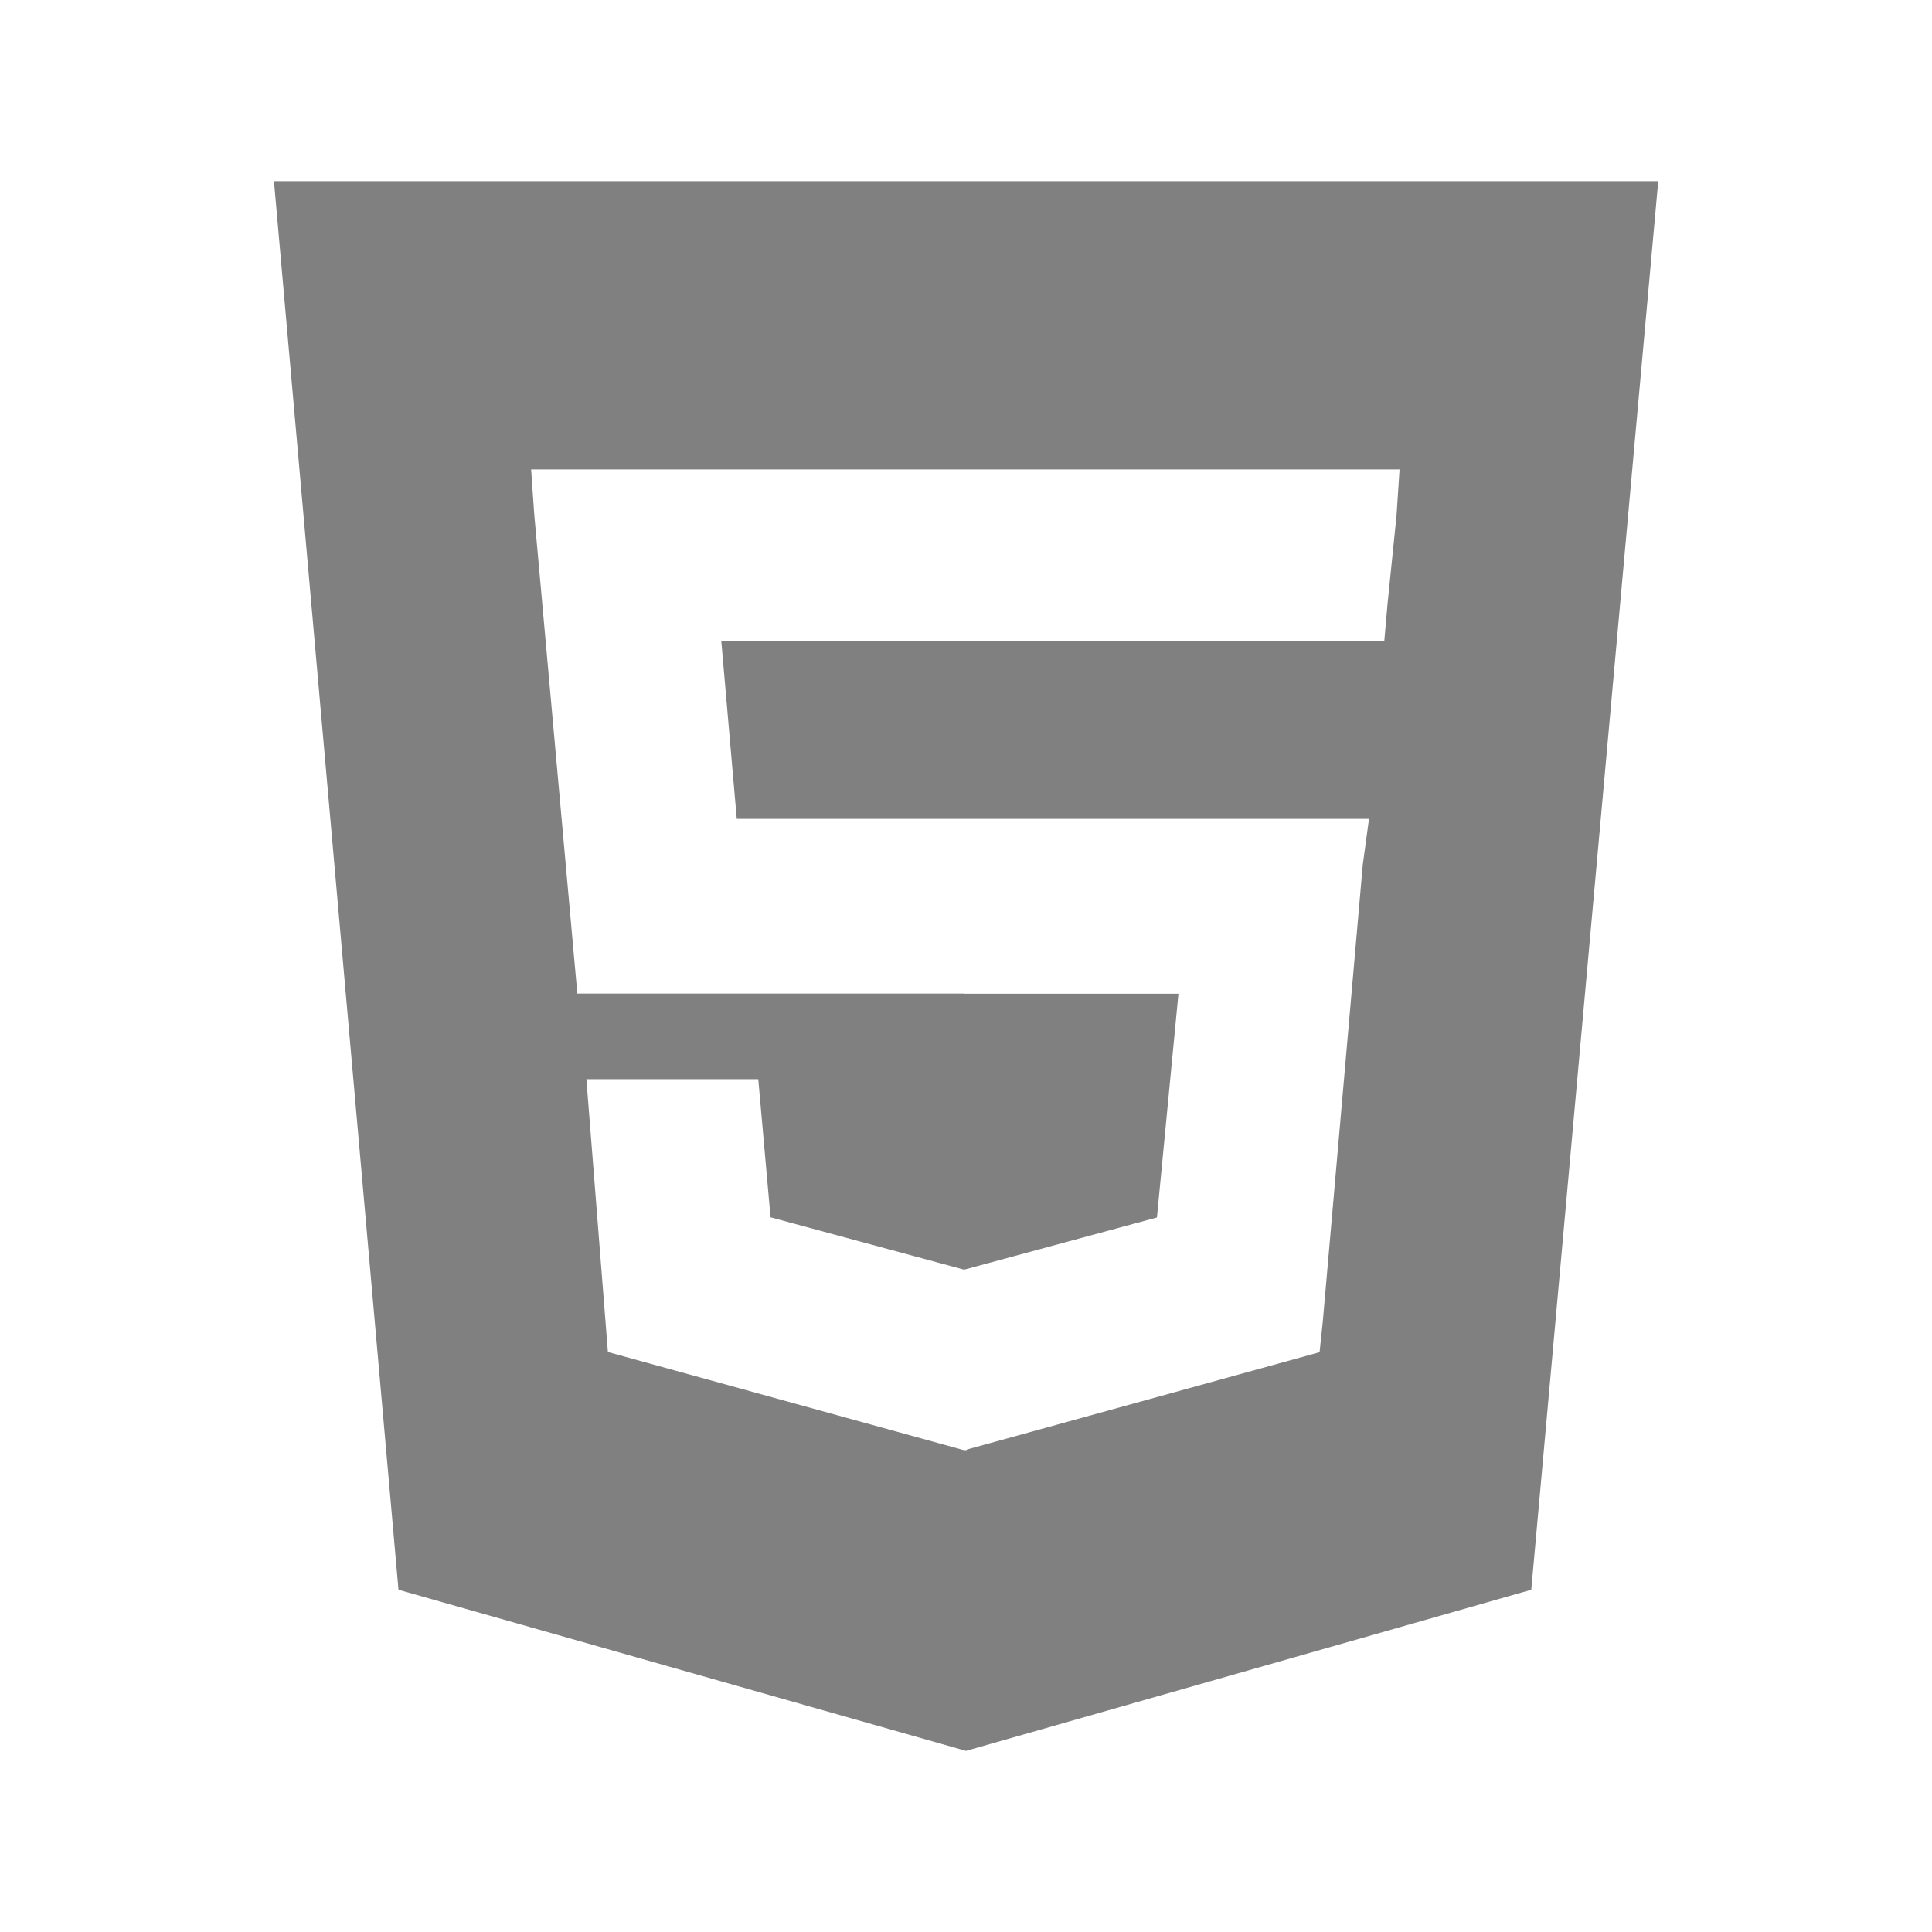
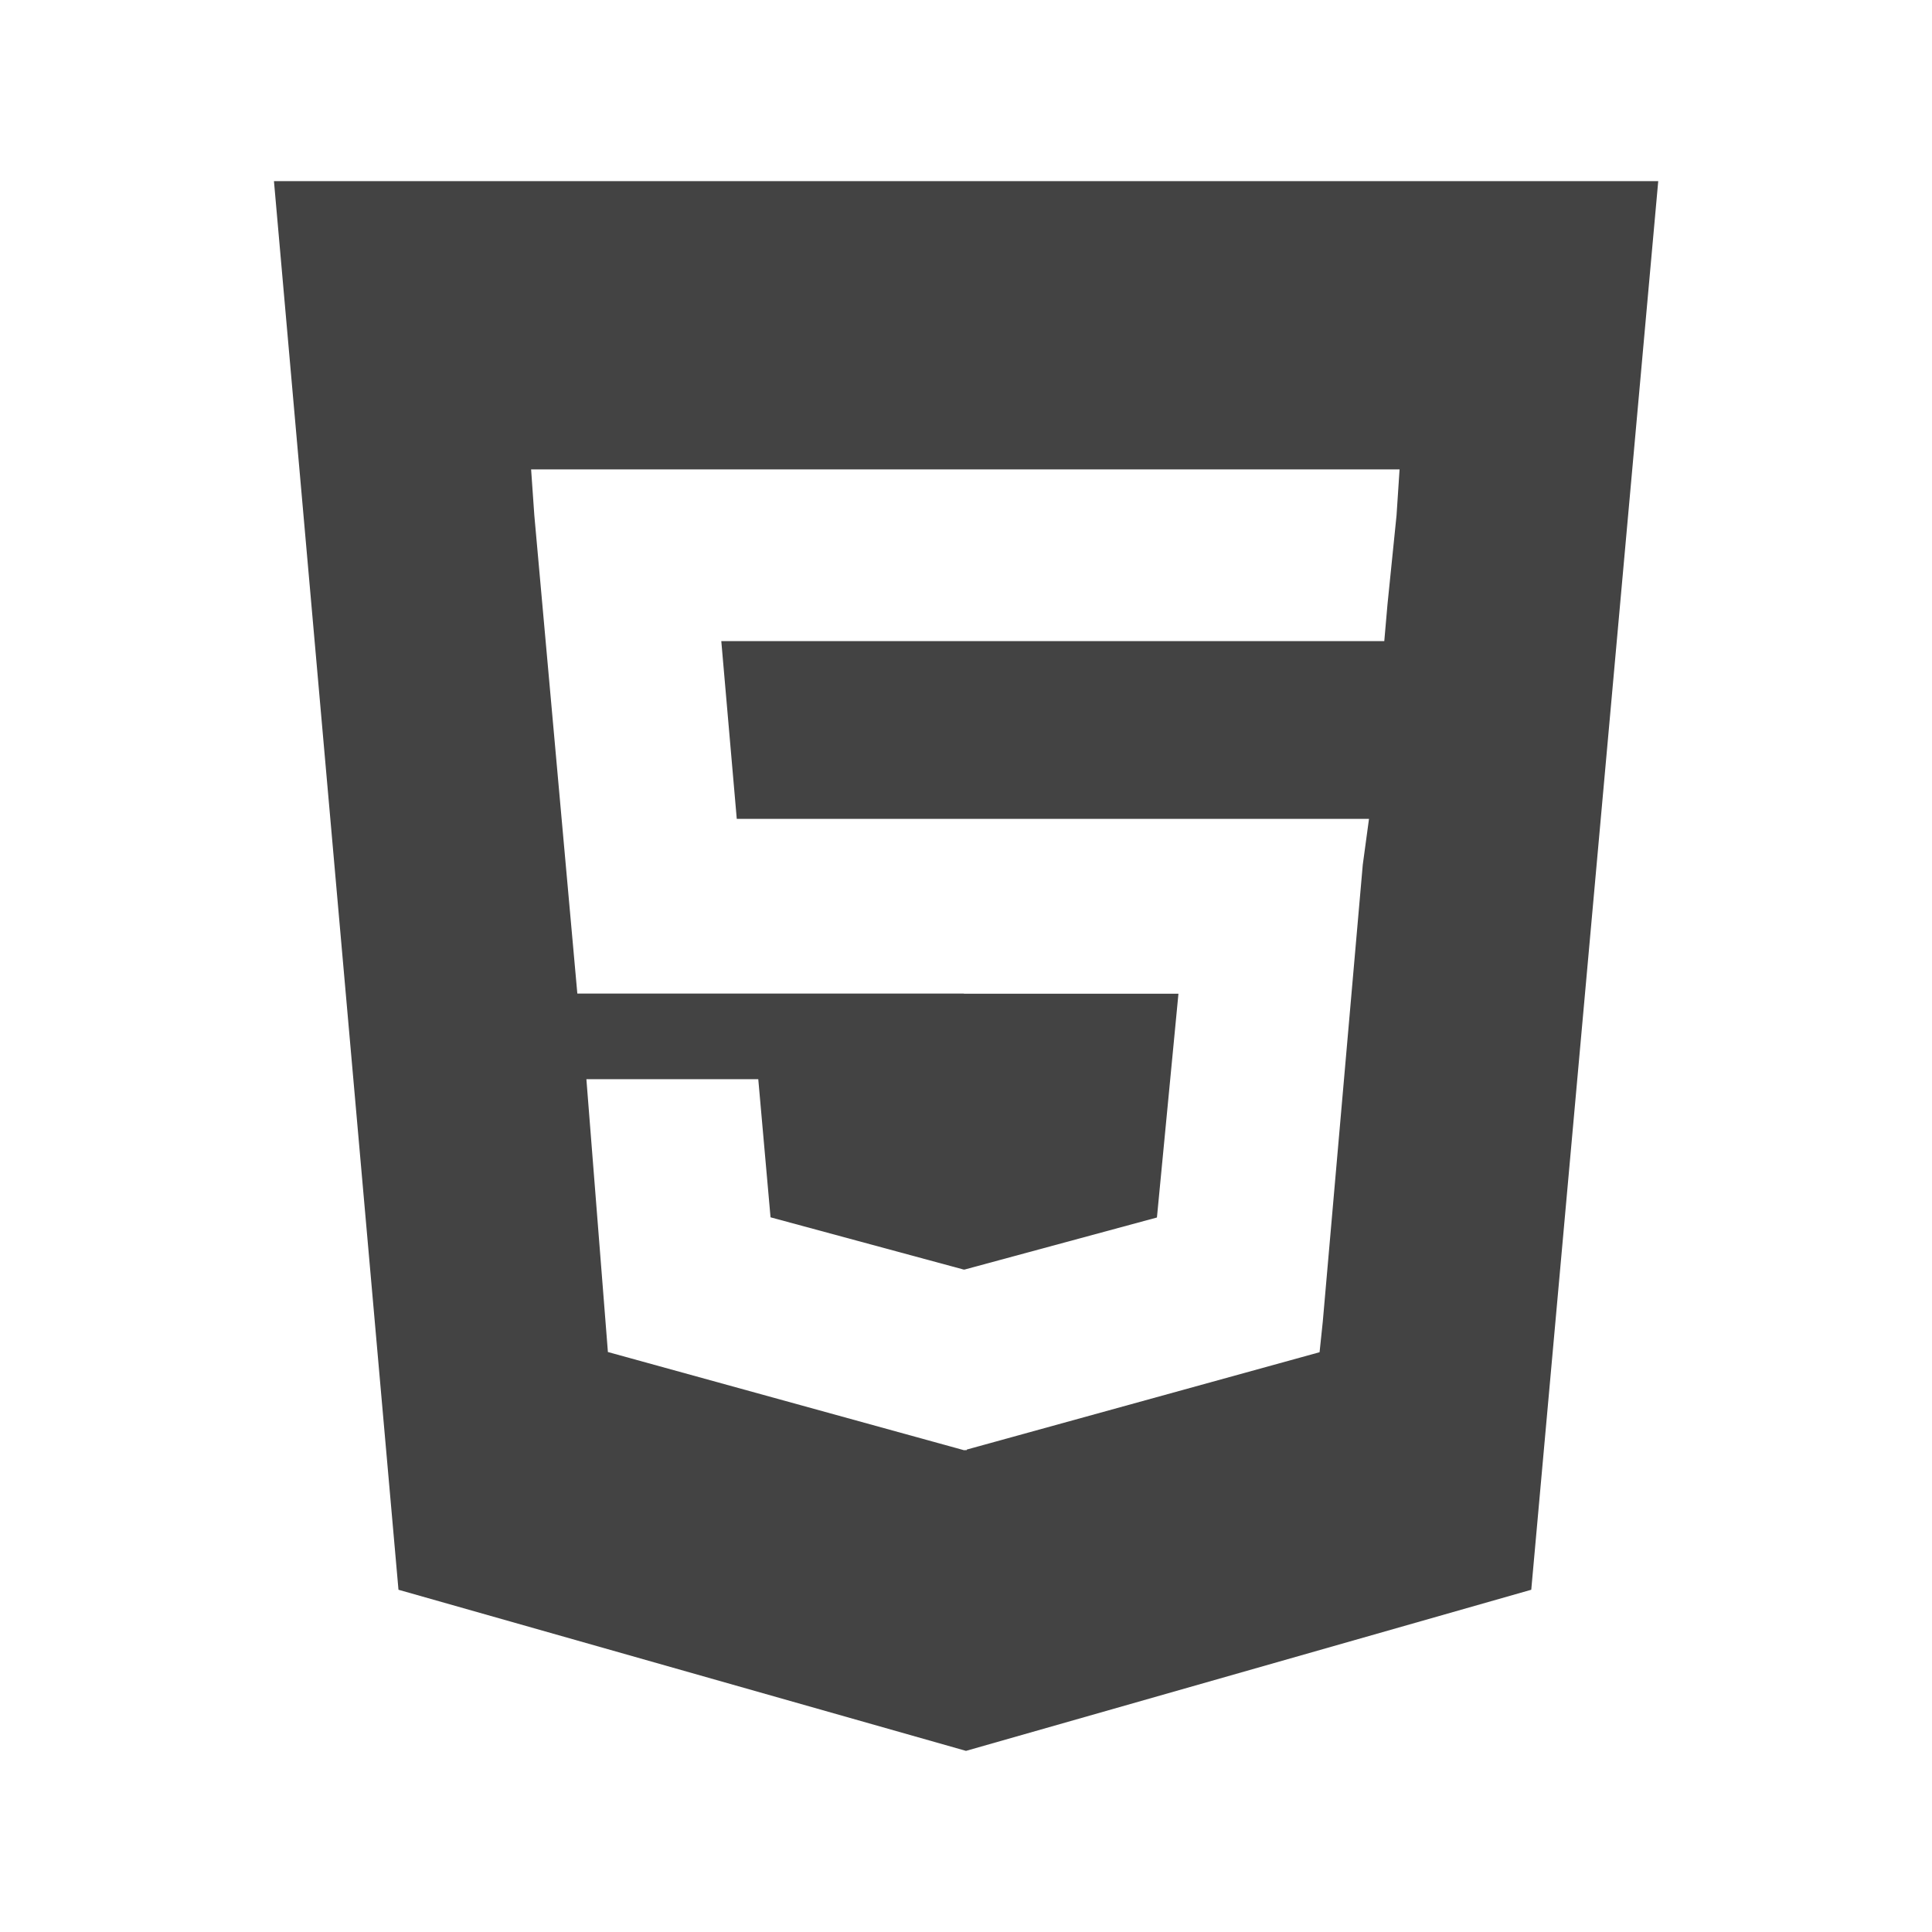
- <svg xmlns="http://www.w3.org/2000/svg" stroke="currentColor" fill="gray" stroke-width="0" viewBox="0 0 1024 1024" height="1.3em" width="1.3em">
+ <svg xmlns="http://www.w3.org/2000/svg" stroke="currentColor" fill="#434343" stroke-width="0" viewBox="0 0 1024 1024" height="1.3em" width="1.3em">
  <path d="M145.2 96l66 746.6L512 928l299.6-85.4L878.9 96H145.2zm595 177.1l-4.8 47.2-1.7 19.5H382.3l8.2 94.2h335.1l-3.3 24.3-21.2 242.2-1.7 16.2-187 51.6v.3h-1.2l-.3.1v-.1h-.1l-188.6-52L310.8 572h91.1l6.5 73.2 102.4 27.7h.4l102-27.6 11.4-118.6H510.9v-.1H306l-22.8-253.5-1.7-24.3h460.3l-1.6 24.3z" />
</svg>
